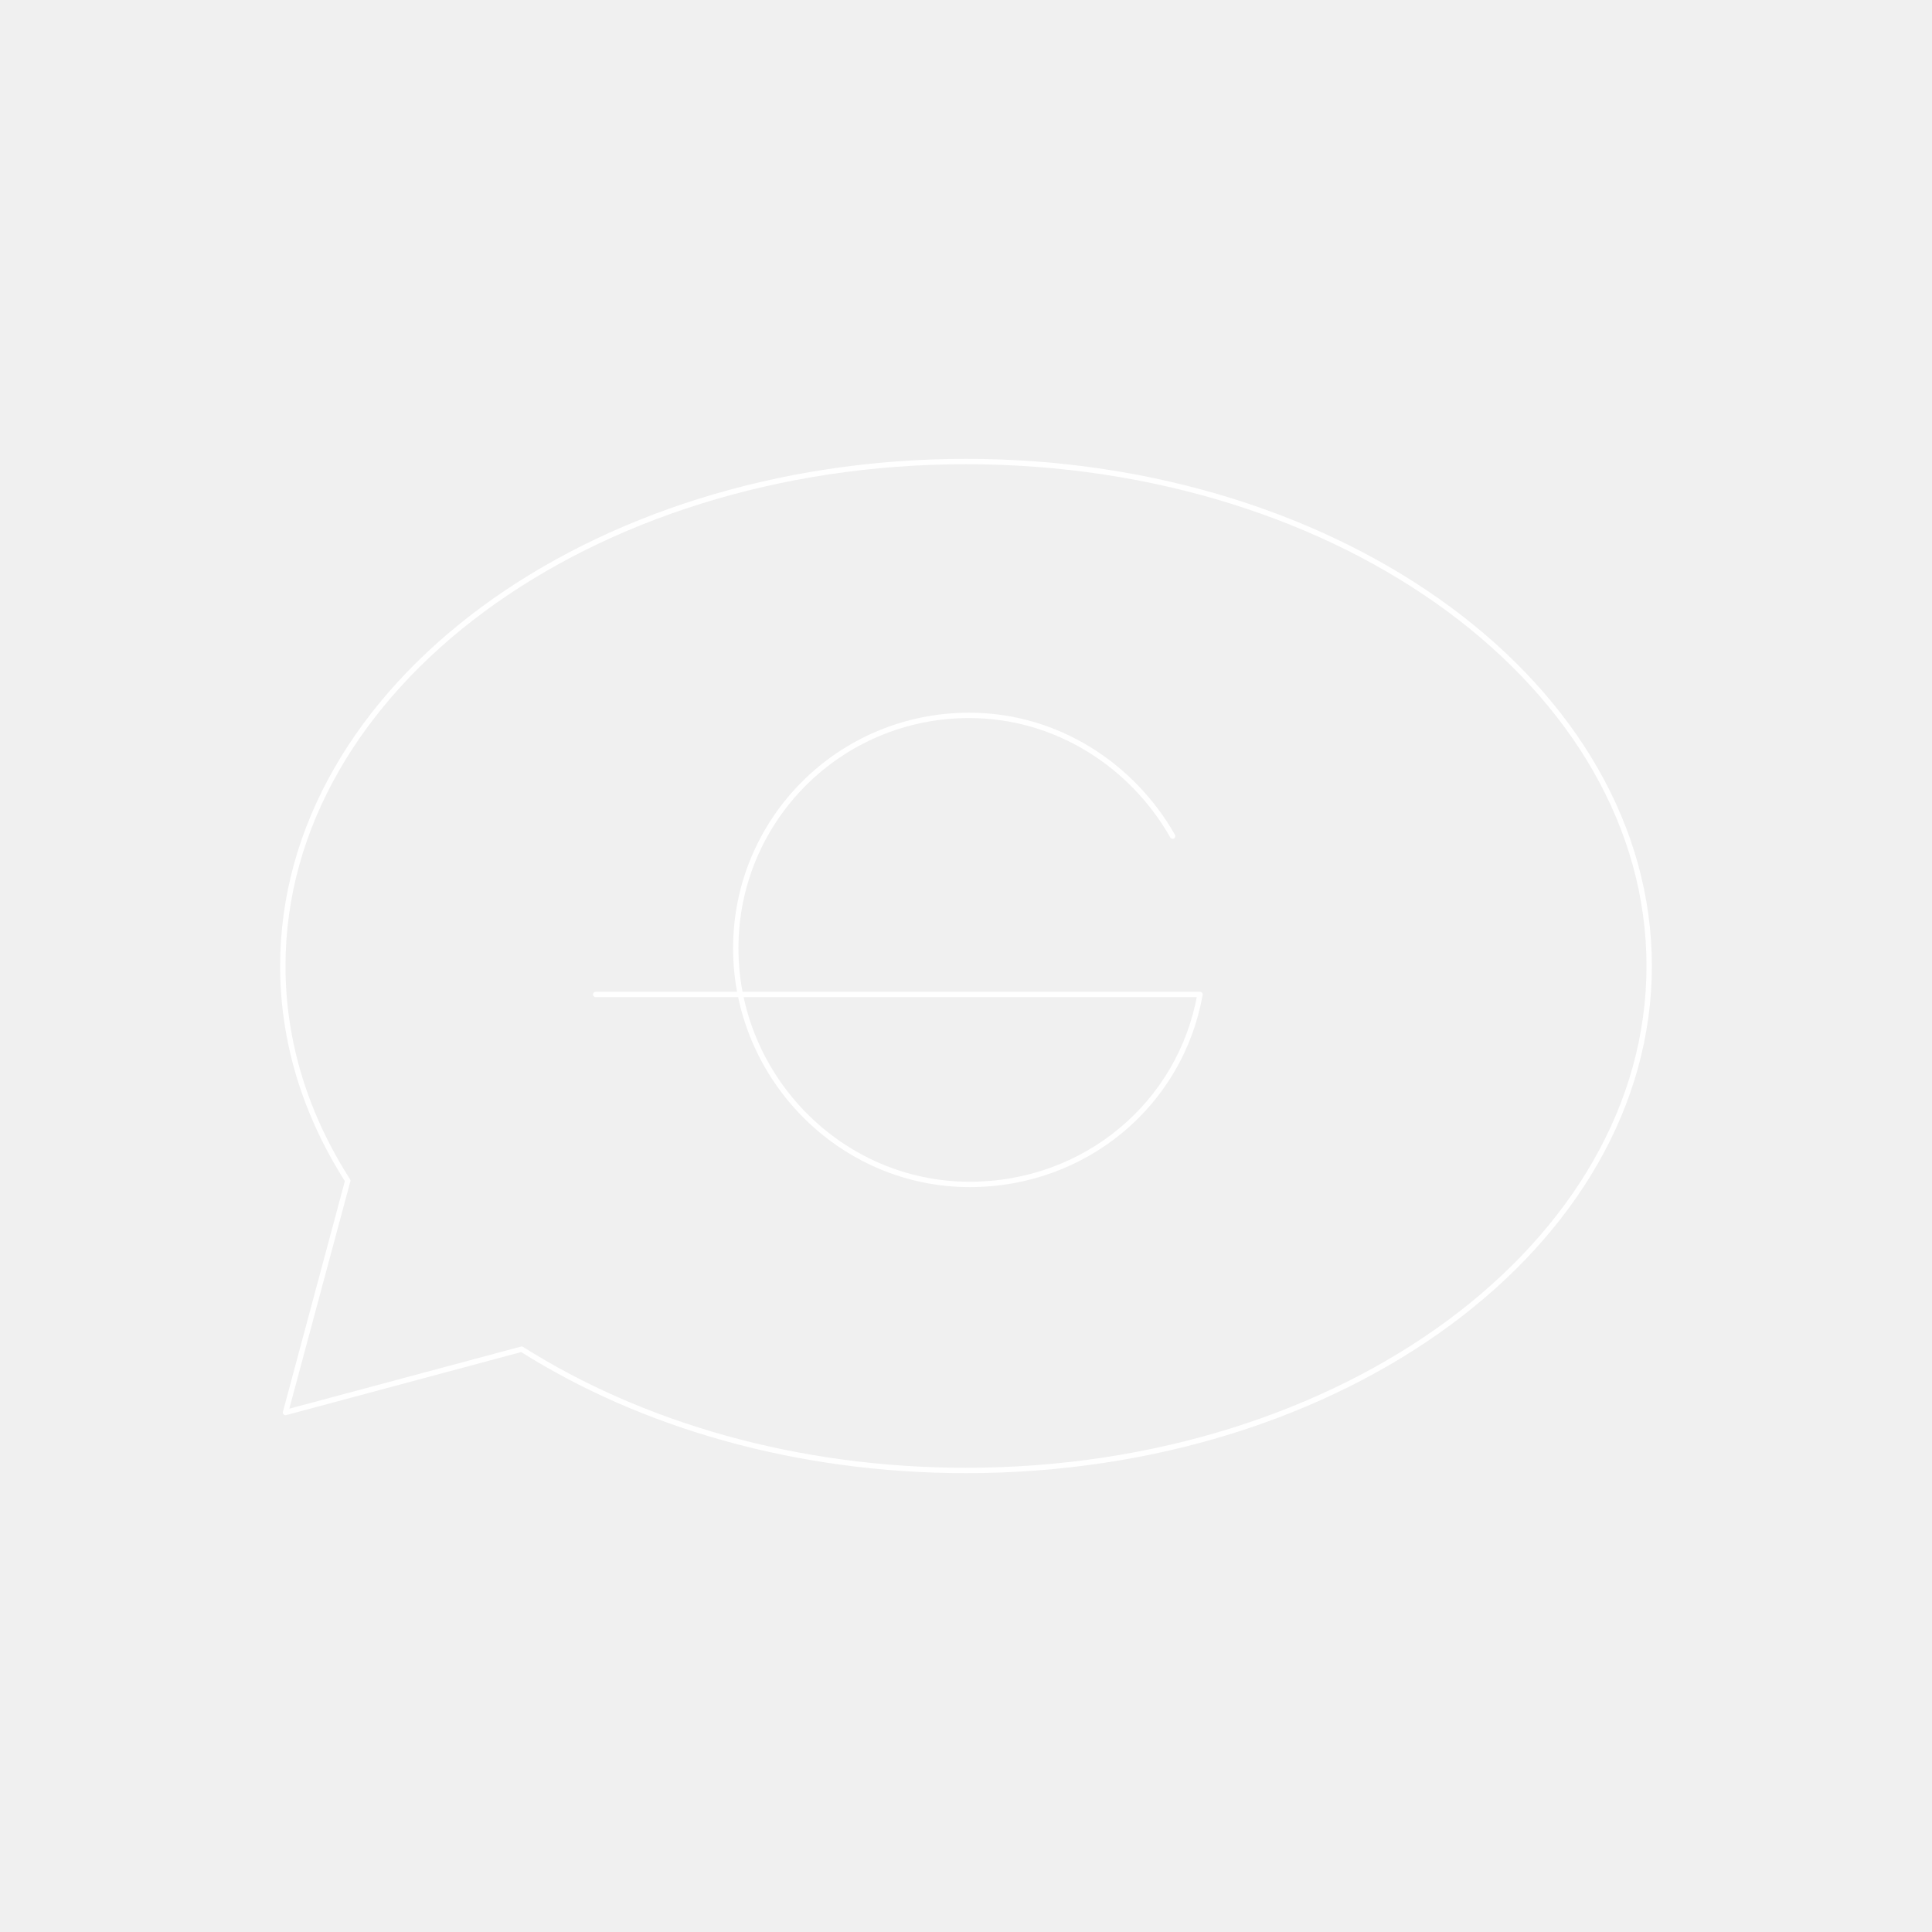
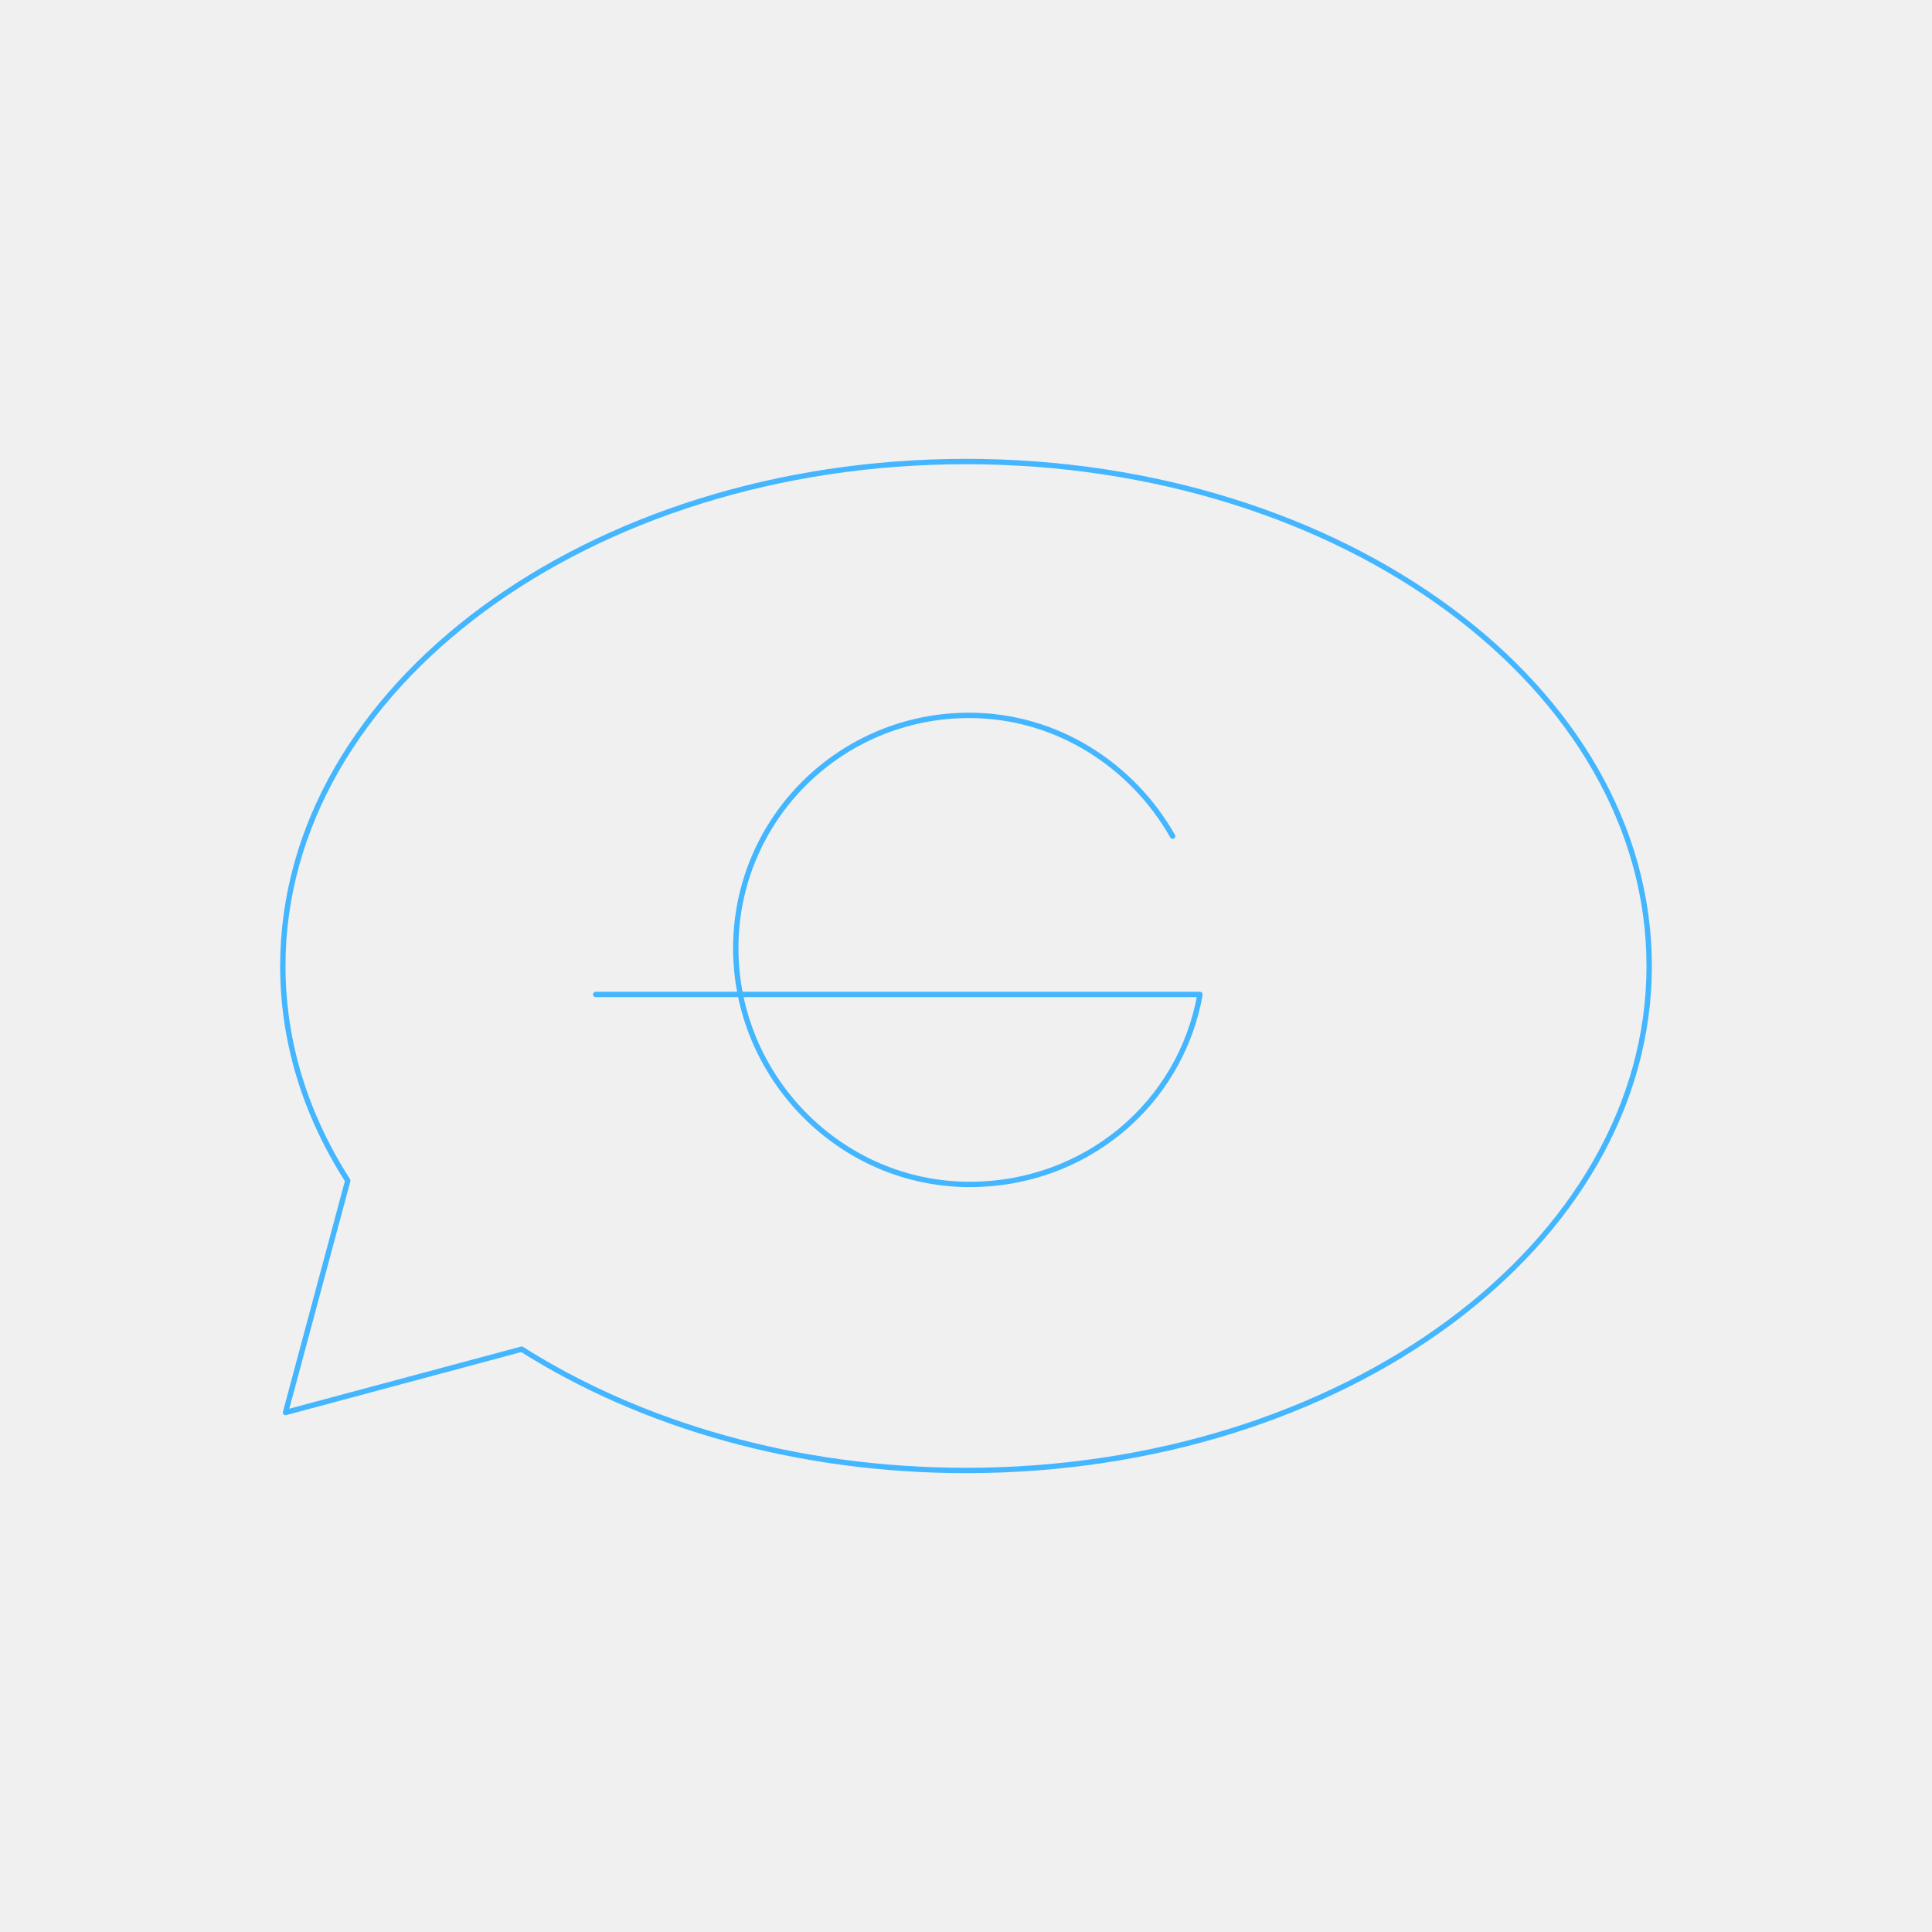
<svg xmlns="http://www.w3.org/2000/svg" version="1.1" x="0px" y="0px" viewBox="0 0 360 360" enable-background="new 0 0 360 360" xml:space="preserve">
  <g id="Layer_2">
</g>
  <g id="Layer_1">
    <g>
-       <path vector-effect="non-scaling-stroke" fill="none" stroke="#FFFFFF" stroke-linecap="round" stroke-linejoin="round" stroke-miterlimit="10" d="M180,86    c-70.3,0-127.3,42.1-127.3,94c0,14.3,4.3,27.8,12.1,40l-11.6,43.2l44-11.8c22.3,14.1,51.2,22.6,82.8,22.6    c70.3,0,127.3-42.1,127.3-94C307.3,128.1,250.3,86,180,86z" />
-       <path vector-effect="non-scaling-stroke" fill="none" stroke="#FFFFFF" stroke-linecap="round" stroke-linejoin="round" stroke-miterlimit="10" d="M218.5,155.8    c-7.5-13.2-21.6-22.5-37.9-22.5c-24.1,0-43.5,19.4-43.5,43.4s19.5,44,43.6,44c21.5,0,39.3-15,42.9-35.4H111" />
+       <path vector-effect="non-scaling-stroke" fill="none" stroke="#44B6FF" stroke-linecap="round" stroke-linejoin="round" stroke-miterlimit="10" d="M180,86    c-70.3,0-127.3,42.1-127.3,94c0,14.3,4.3,27.8,12.1,40l-11.6,43.2l44-11.8c22.3,14.1,51.2,22.6,82.8,22.6    c70.3,0,127.3-42.1,127.3-94C307.3,128.1,250.3,86,180,86z" />
+       <path vector-effect="non-scaling-stroke" fill="none" stroke="#44B6FF" stroke-linecap="round" stroke-linejoin="round" stroke-miterlimit="10" d="M218.5,155.8    c-7.5-13.2-21.6-22.5-37.9-22.5c-24.1,0-43.5,19.4-43.5,43.4s19.5,44,43.6,44c21.5,0,39.3-15,42.9-35.4H111" />
    </g>
  </g>
</svg>
